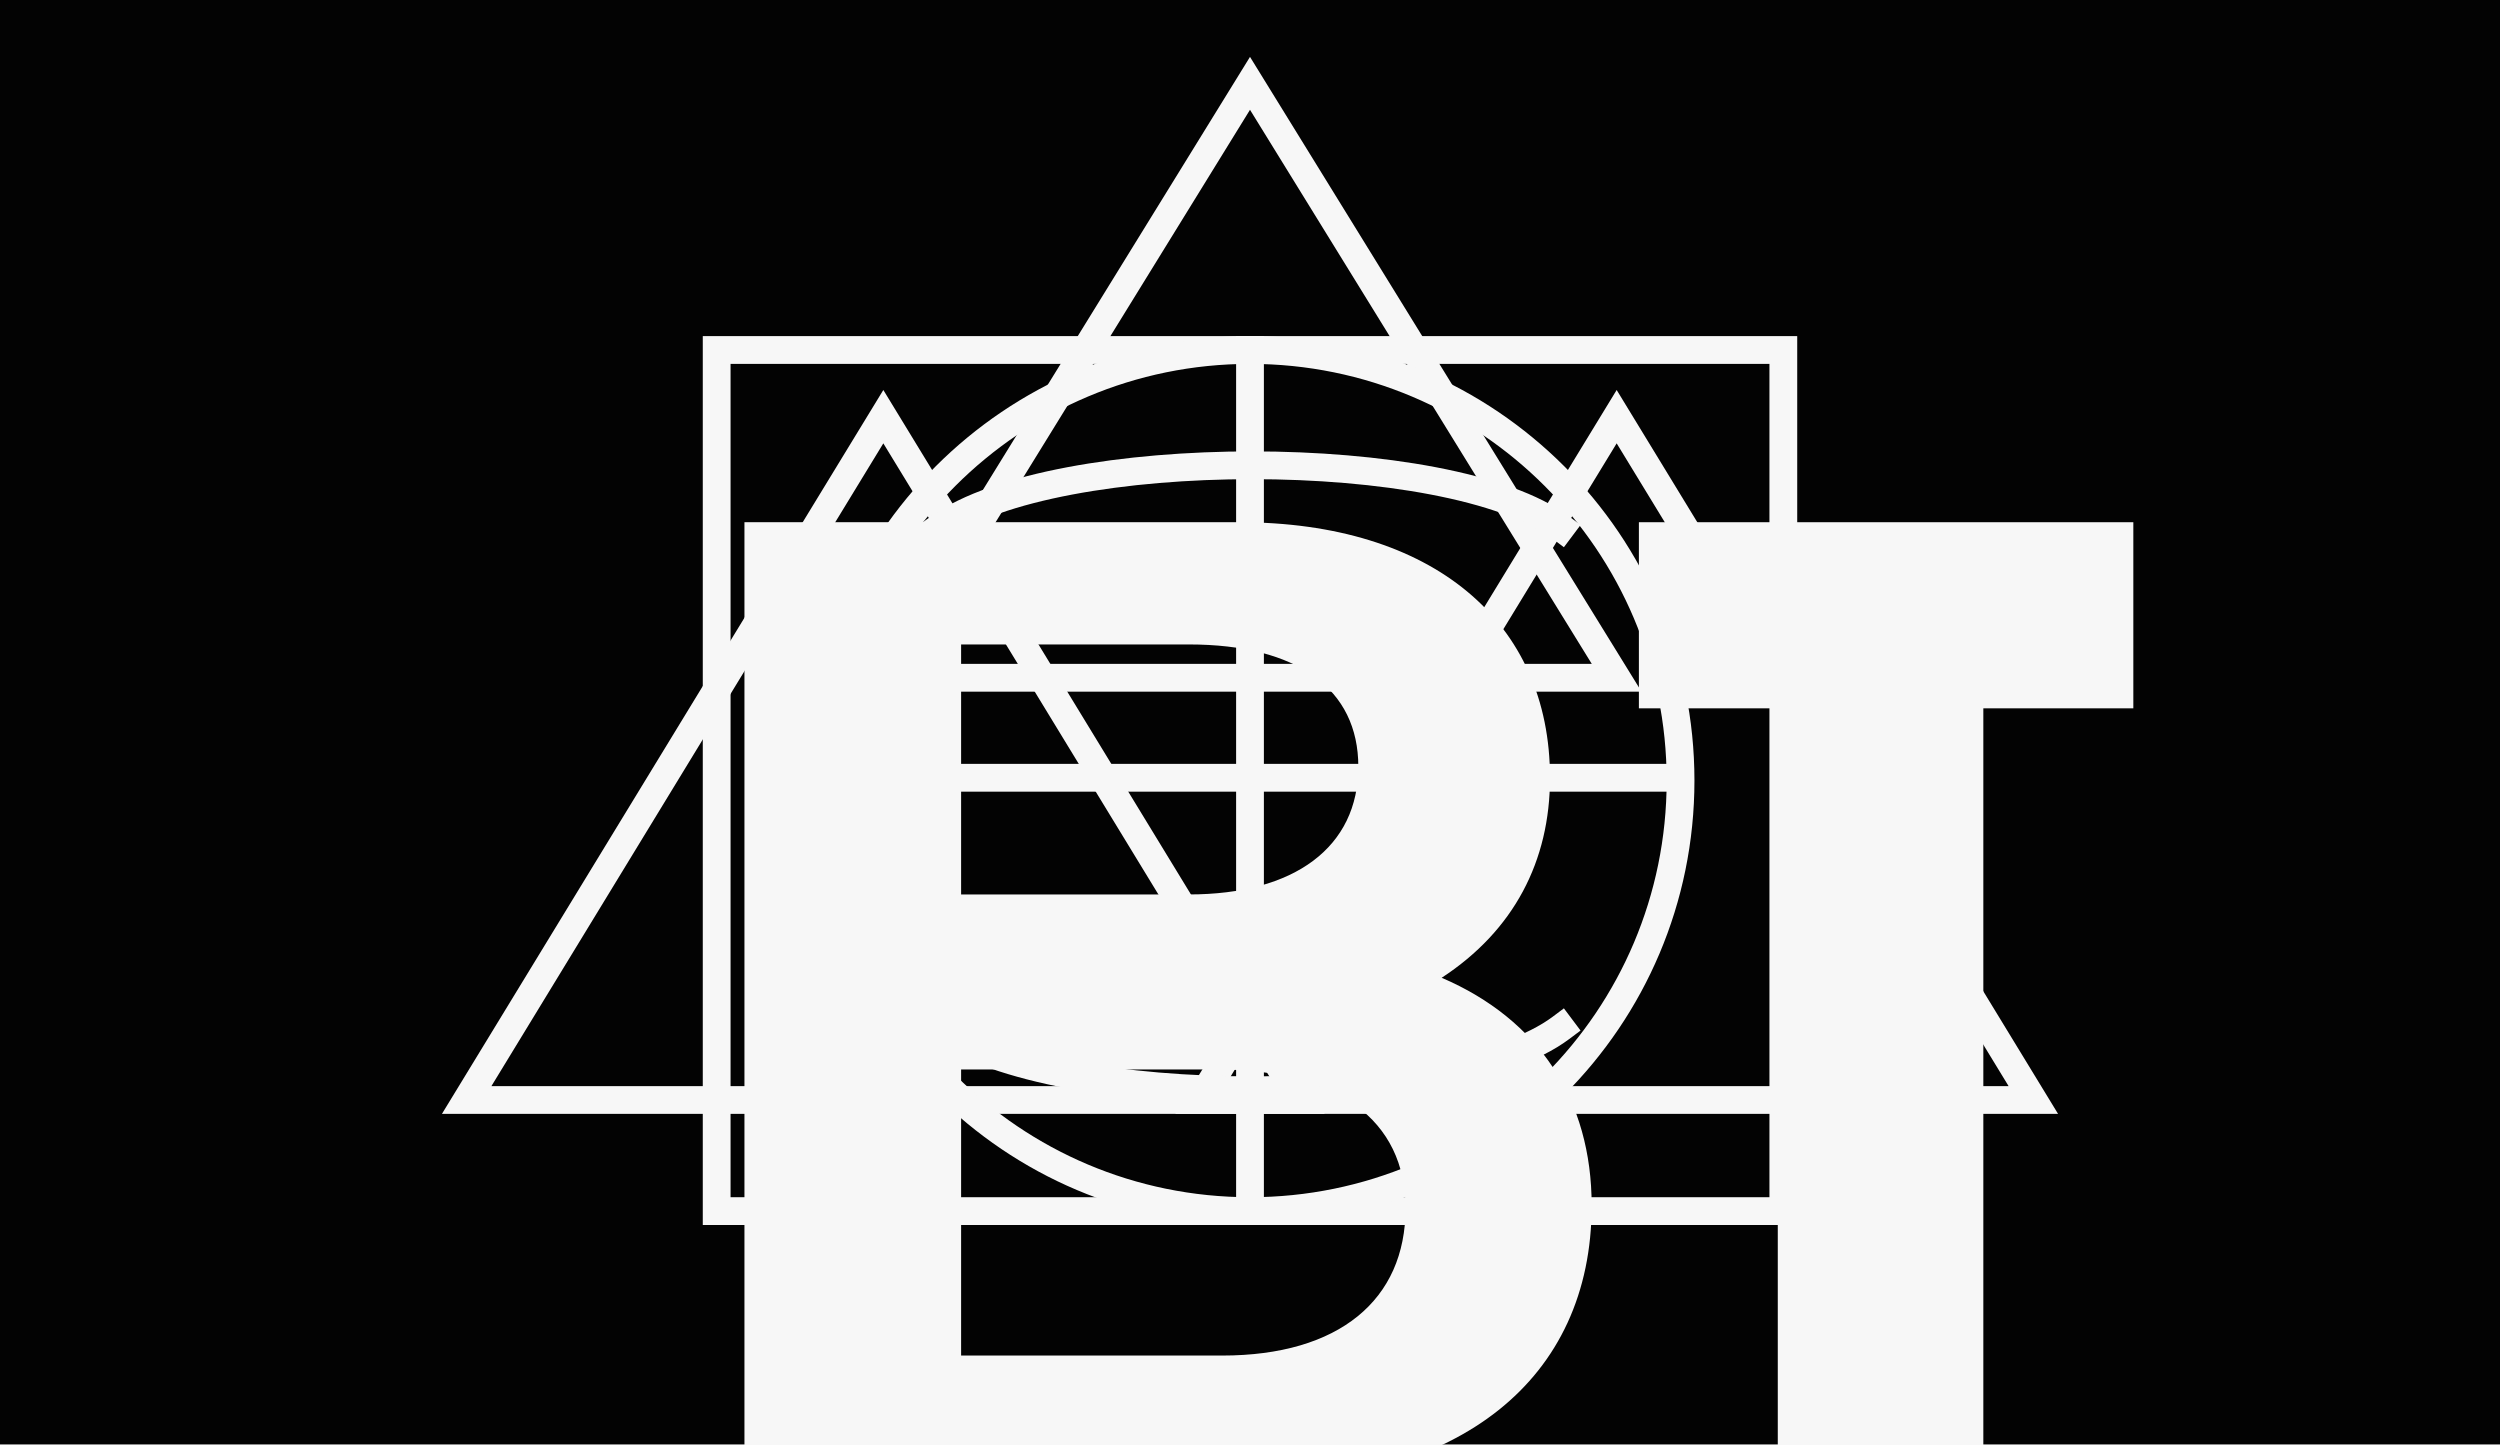
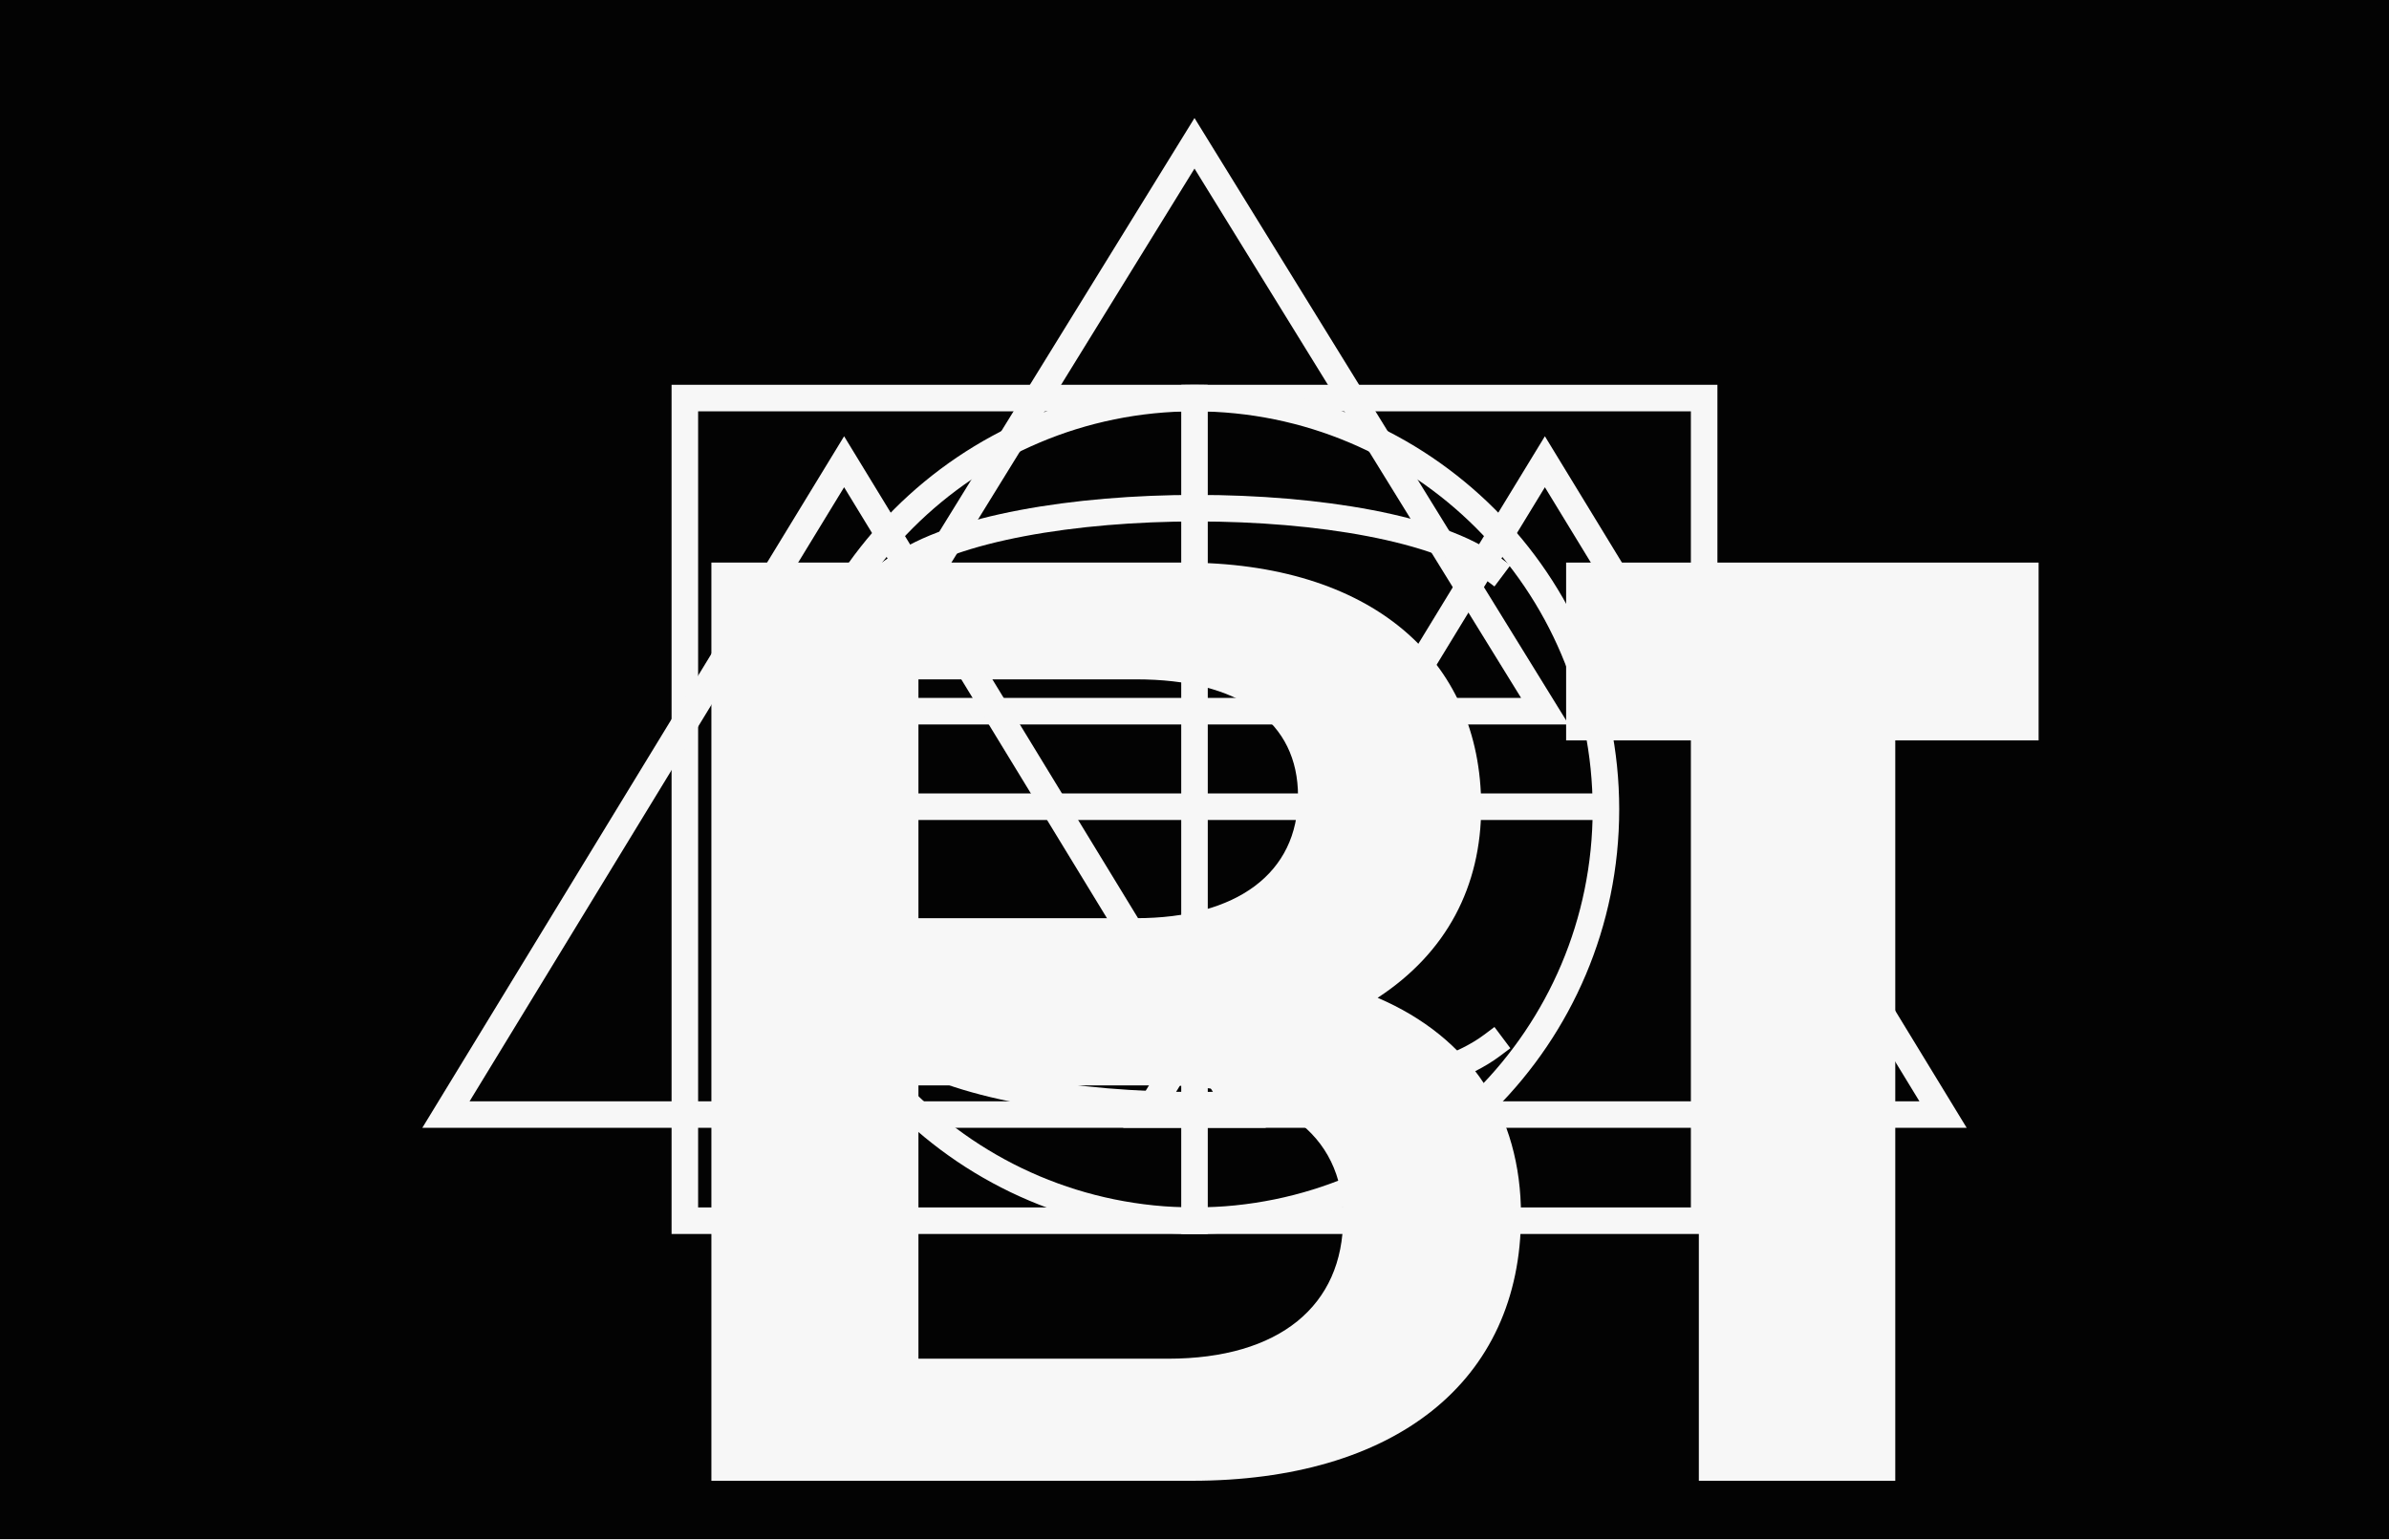
- <svg xmlns="http://www.w3.org/2000/svg" viewBox="0 0 900 520" role="img" aria-labelledby="title">
-   <rect width="900" height="520" fill="#030303" />
-   <g transform="translate(0 -24)">
-     <g fill="none" stroke="#f7f7f7" stroke-width="10" stroke-linecap="square" stroke-linejoin="miter">
-       <path d="M258 150h384v310H258z" />
-       <path d="M450 54l132 214H318z" />
-       <path d="M168 420l150-246 150 246z" />
-       <path d="M432 420l150-246 150 246z" />
-       <path d="M450 150a155 155 0 1 0 0 310a155 155 0 1 0 0-310z" />
-       <path d="M450 150v310M298 304h304M338 214c42-30 184-30 224 0M338 394c42 30 184 30 224 0" />
-     </g>
-     <g fill="#f7f7f7">
-       <path d="M268 212h178c70 0 112 36 112 92c0 30-13 55-39 72c35 15 54 44 54 82c0 63-48 100-124 100H268V212Zm160 134c38 0 61-17 61-46c0-28-22-44-61-44h-82v90h82Zm12 166c42 0 66-20 66-53c0-32-25-50-68-50h-92v103h94Z" />
-       <path d="M590 212h178v67h-54v279h-74V279h-50z" />
-     </g>
+ <svg xmlns="http://www.w3.org/2000/svg" viewBox="0 0 900 580" role="img" aria-labelledby="title">
+   <rect width="900" height="580" fill="#030303" />
+   <g fill="none" stroke="#f7f7f7" stroke-width="10" stroke-linecap="square" stroke-linejoin="miter">
+     <path d="M258 150h384v310H258z" />
+     <path d="M450 54l132 214H318z" />
+     <path d="M168 420l150-246 150 246z" />
+     <path d="M432 420l150-246 150 246z" />
+     <path d="M450 150a155 155 0 1 0 0 310a155 155 0 1 0 0-310z" />
+     <path d="M450 150v310M298 304h304M338 214c42-30 184-30 224 0M338 394c42 30 184 30 224 0" />
+   </g>
+   <g fill="#f7f7f7">
+     <path d="M268 212h178c70 0 112 36 112 92c0 30-13 55-39 72c35 15 54 44 54 82c0 63-48 100-124 100H268V212Zm160 134c38 0 61-17 61-46c0-28-22-44-61-44h-82v90h82Zm12 166c42 0 66-20 66-53c0-32-25-50-68-50h-92v103h94Z" />
+     <path d="M590 212h178v67h-54v279h-74V279h-50z" />
  </g>
</svg>
